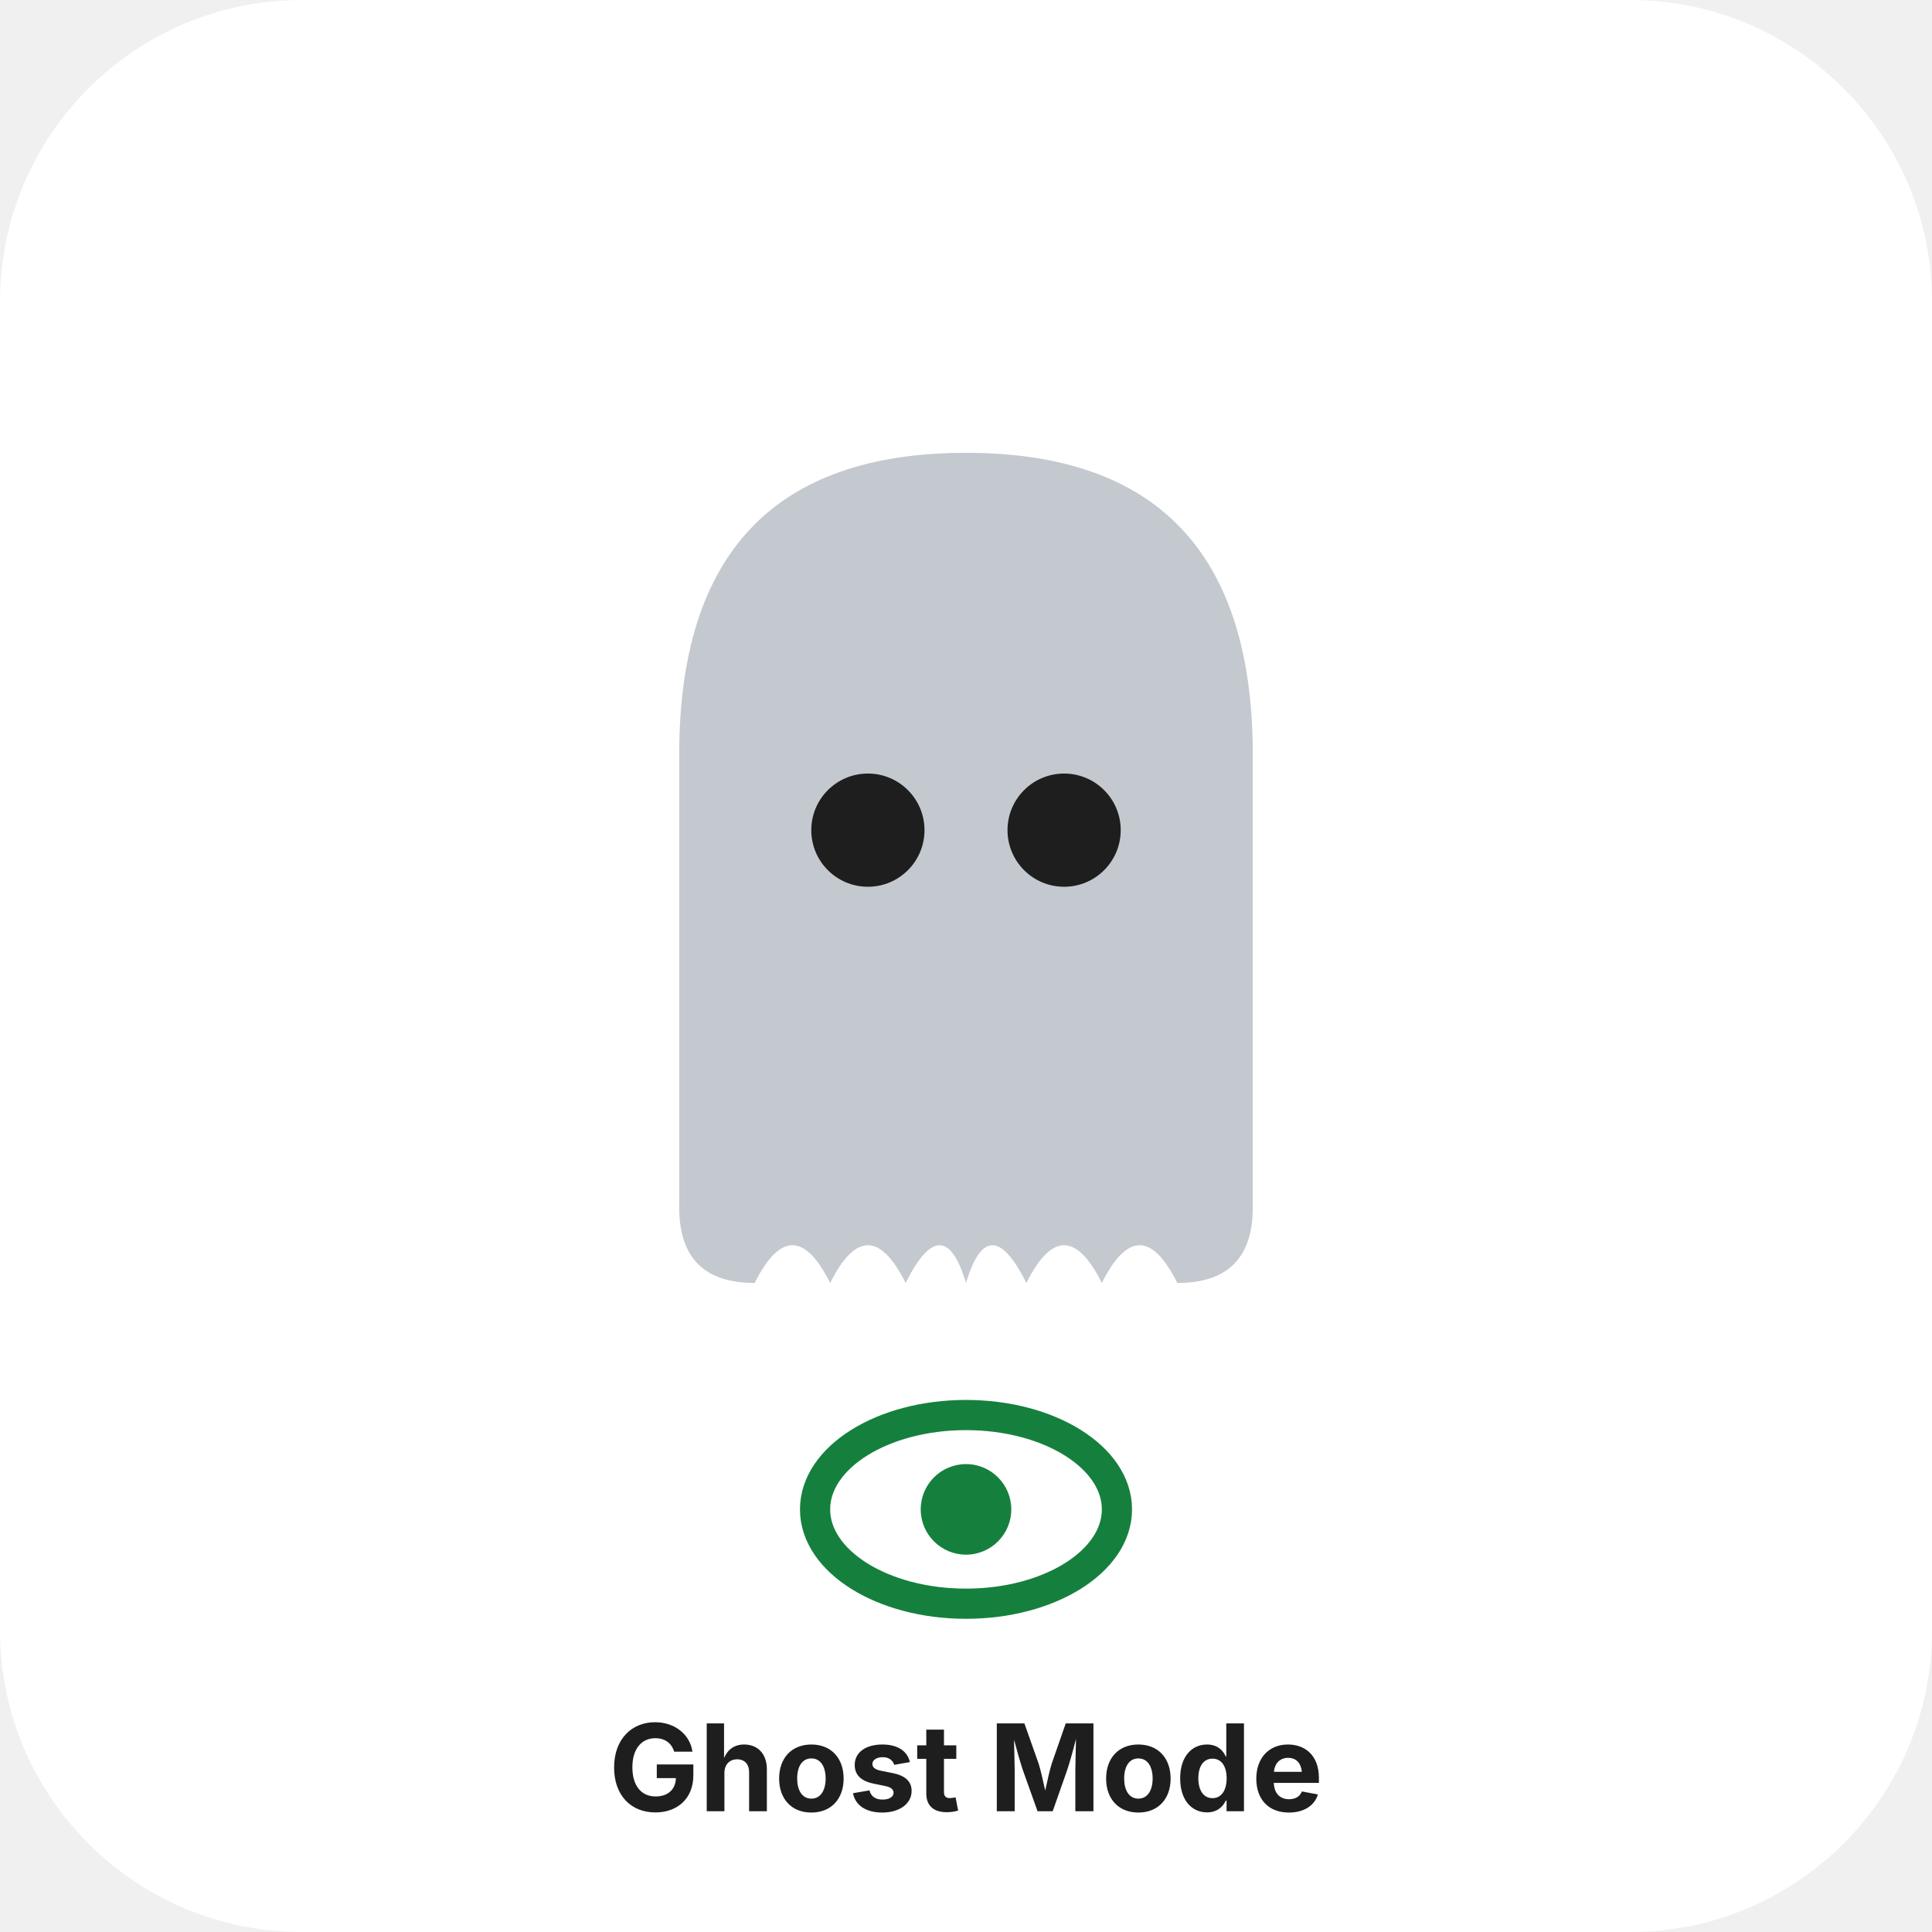
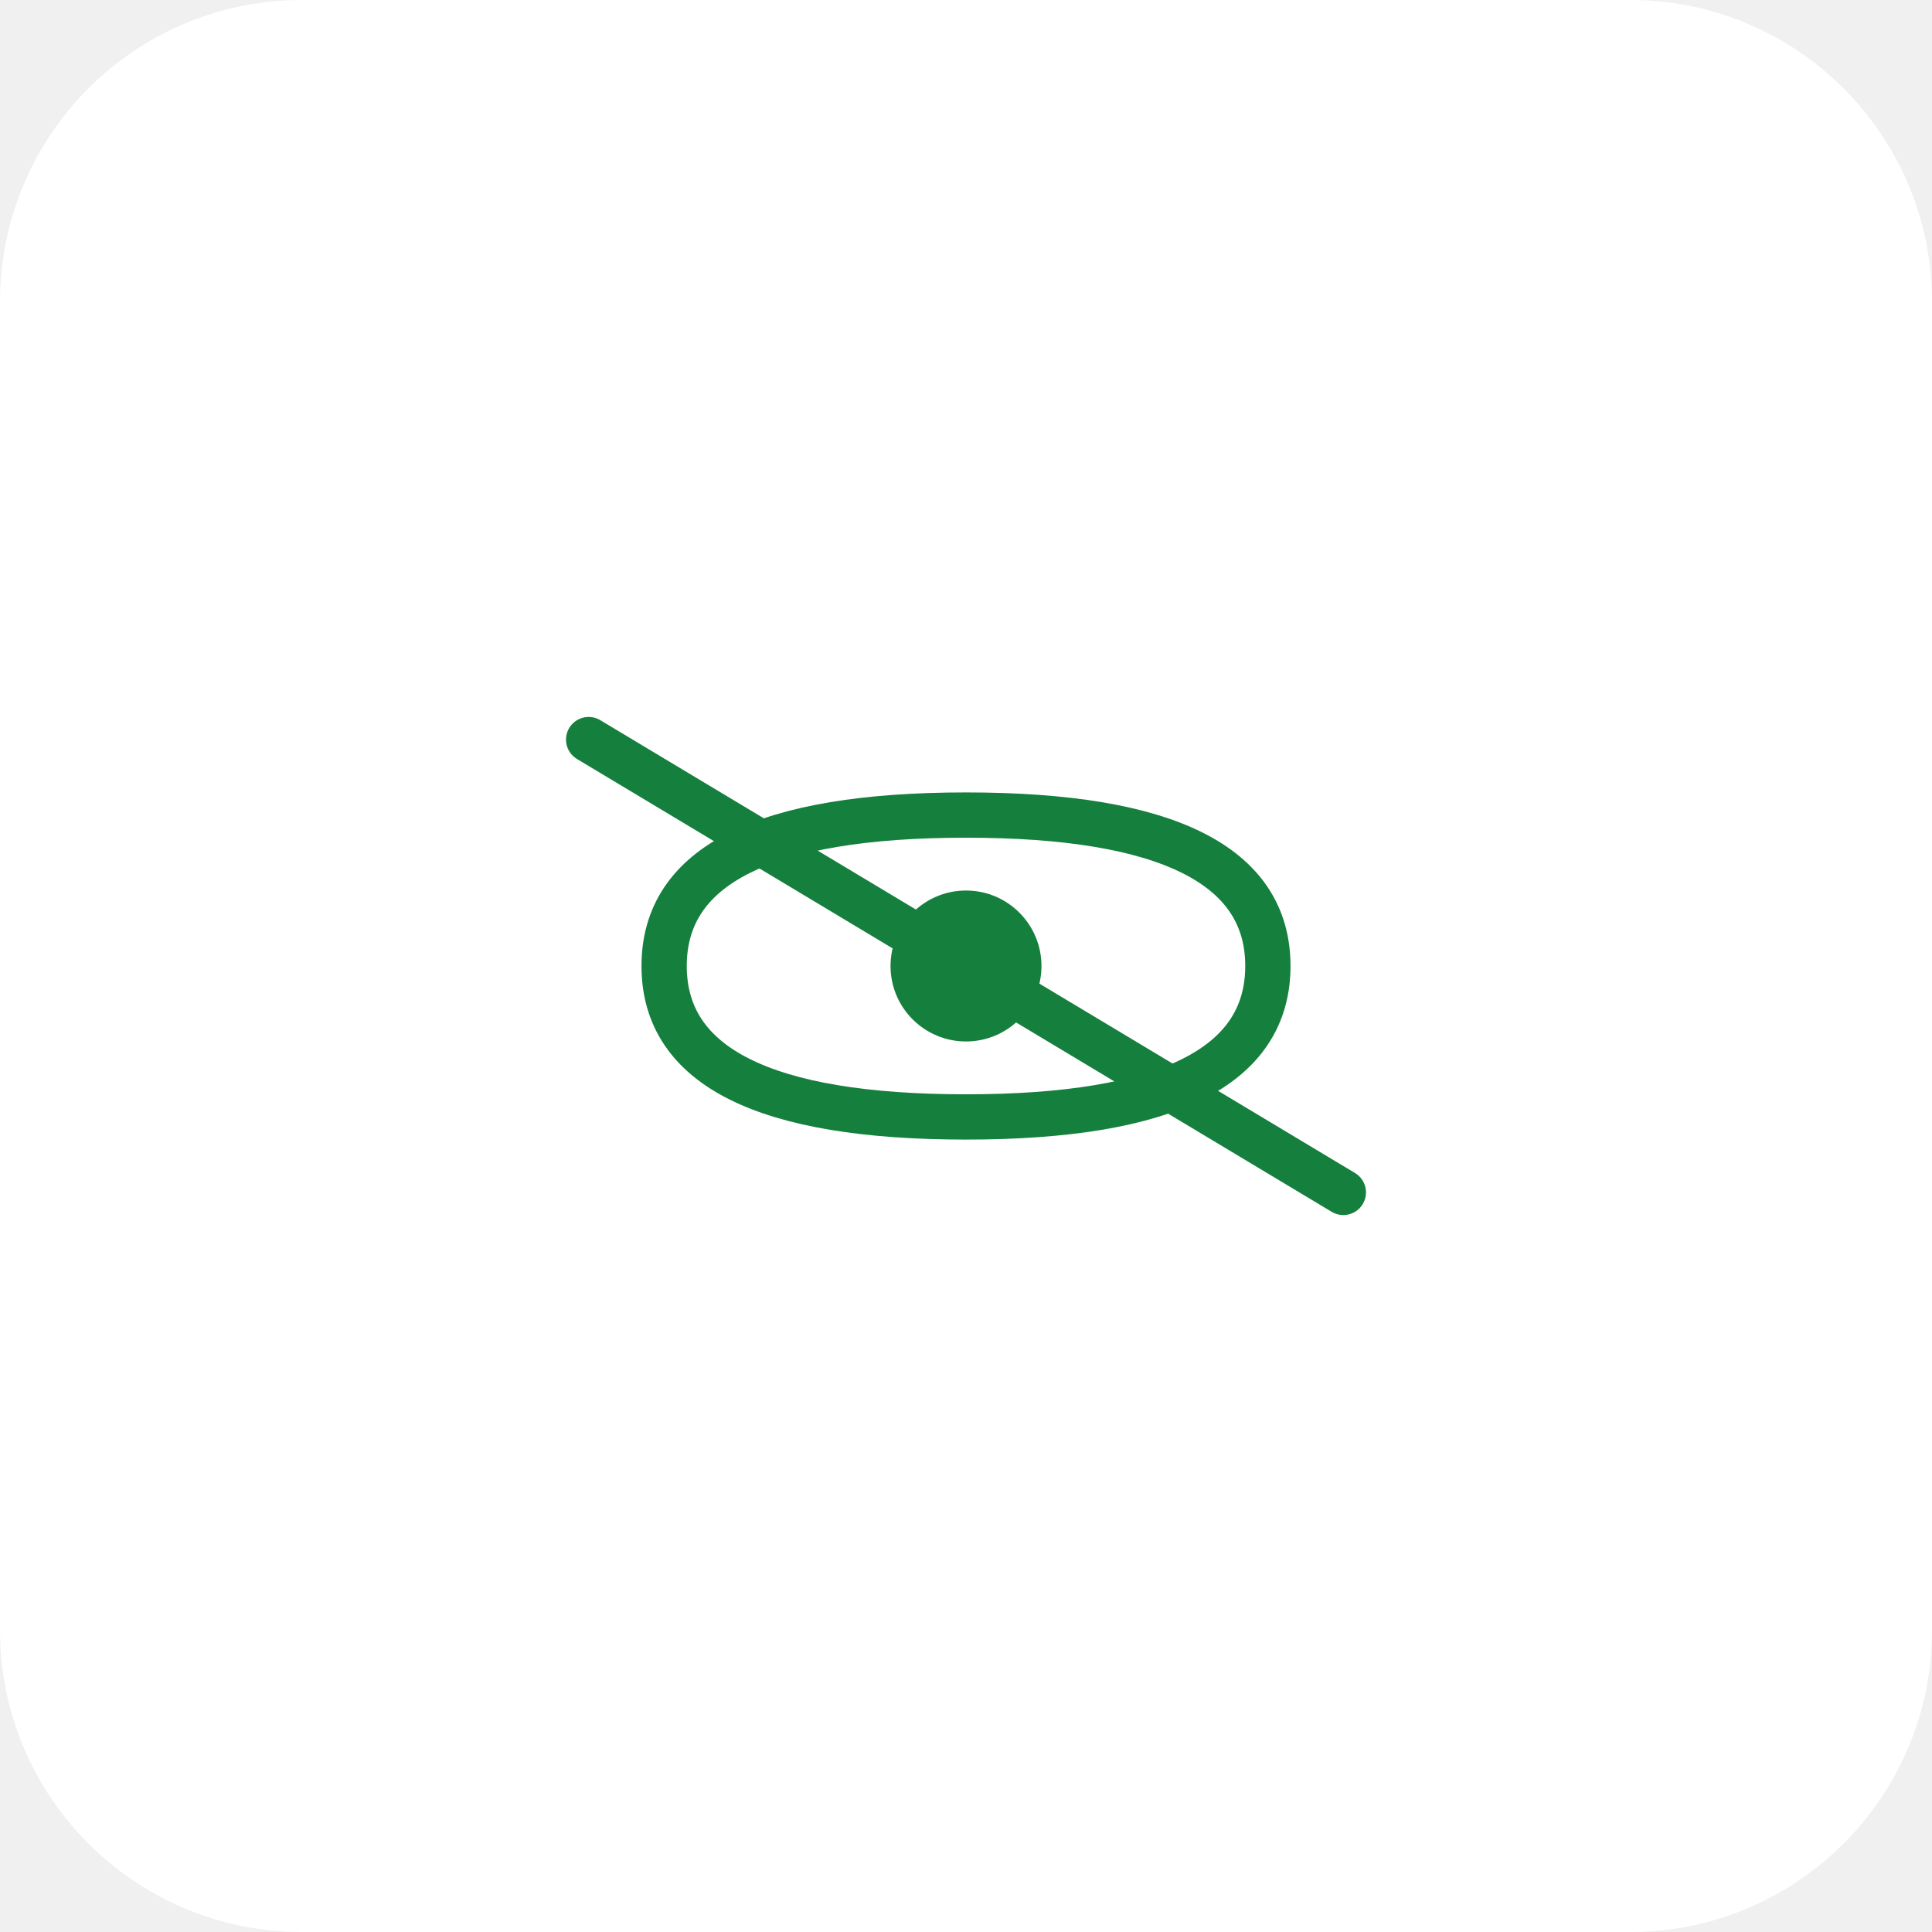
<svg xmlns="http://www.w3.org/2000/svg" width="512" height="512" viewBox="0 0 512 512">
  <rect width="512" height="512" fill="white" rx="80" />
-   <path d="M 256 120 Q 180 120 180 200 L 180 320 Q 180 340 200 340 Q 210 320 220 340 Q 230 320 240 340 Q 250 320 256 340 Q 262 320 272 340 Q 282 320 292 340 Q 302 320 312 340 Q 332 340 332 320 L 332 200 Q 332 120 256 120 Z" fill="#9ca3af" opacity="0.6" />
-   <circle cx="230" cy="220" r="15" fill="#1e1e1e" />
-   <circle cx="282" cy="220" r="15" fill="#1e1e1e" />
-   <g transform="translate(256, 400)">
-     <ellipse cx="0" cy="0" rx="40" ry="25" fill="none" stroke="#15803d" stroke-width="8" />
-     <circle cx="0" cy="0" r="12" fill="#15803d" />
+   <g transform="translate(256, 256)">
+     <path d="M -80 0 Q -80 -40 0 -40 Q 80 -40 80 0 Q 80 40 0 40 Q -80 40 -80 0 Z" fill="none" stroke="#15803d" stroke-width="12" />
+     <circle cx="0" cy="0" r="20" fill="#15803d" />
+     <line x1="-100" y1="-60" x2="100" y2="60" stroke="#15803d" stroke-width="12" stroke-linecap="round" />
  </g>
-   <text x="256" y="480" font-family="system-ui, -apple-system, sans-serif" font-size="32" font-weight="700" fill="#1e1e1e" text-anchor="middle">Ghost Mode</text>
</svg>
